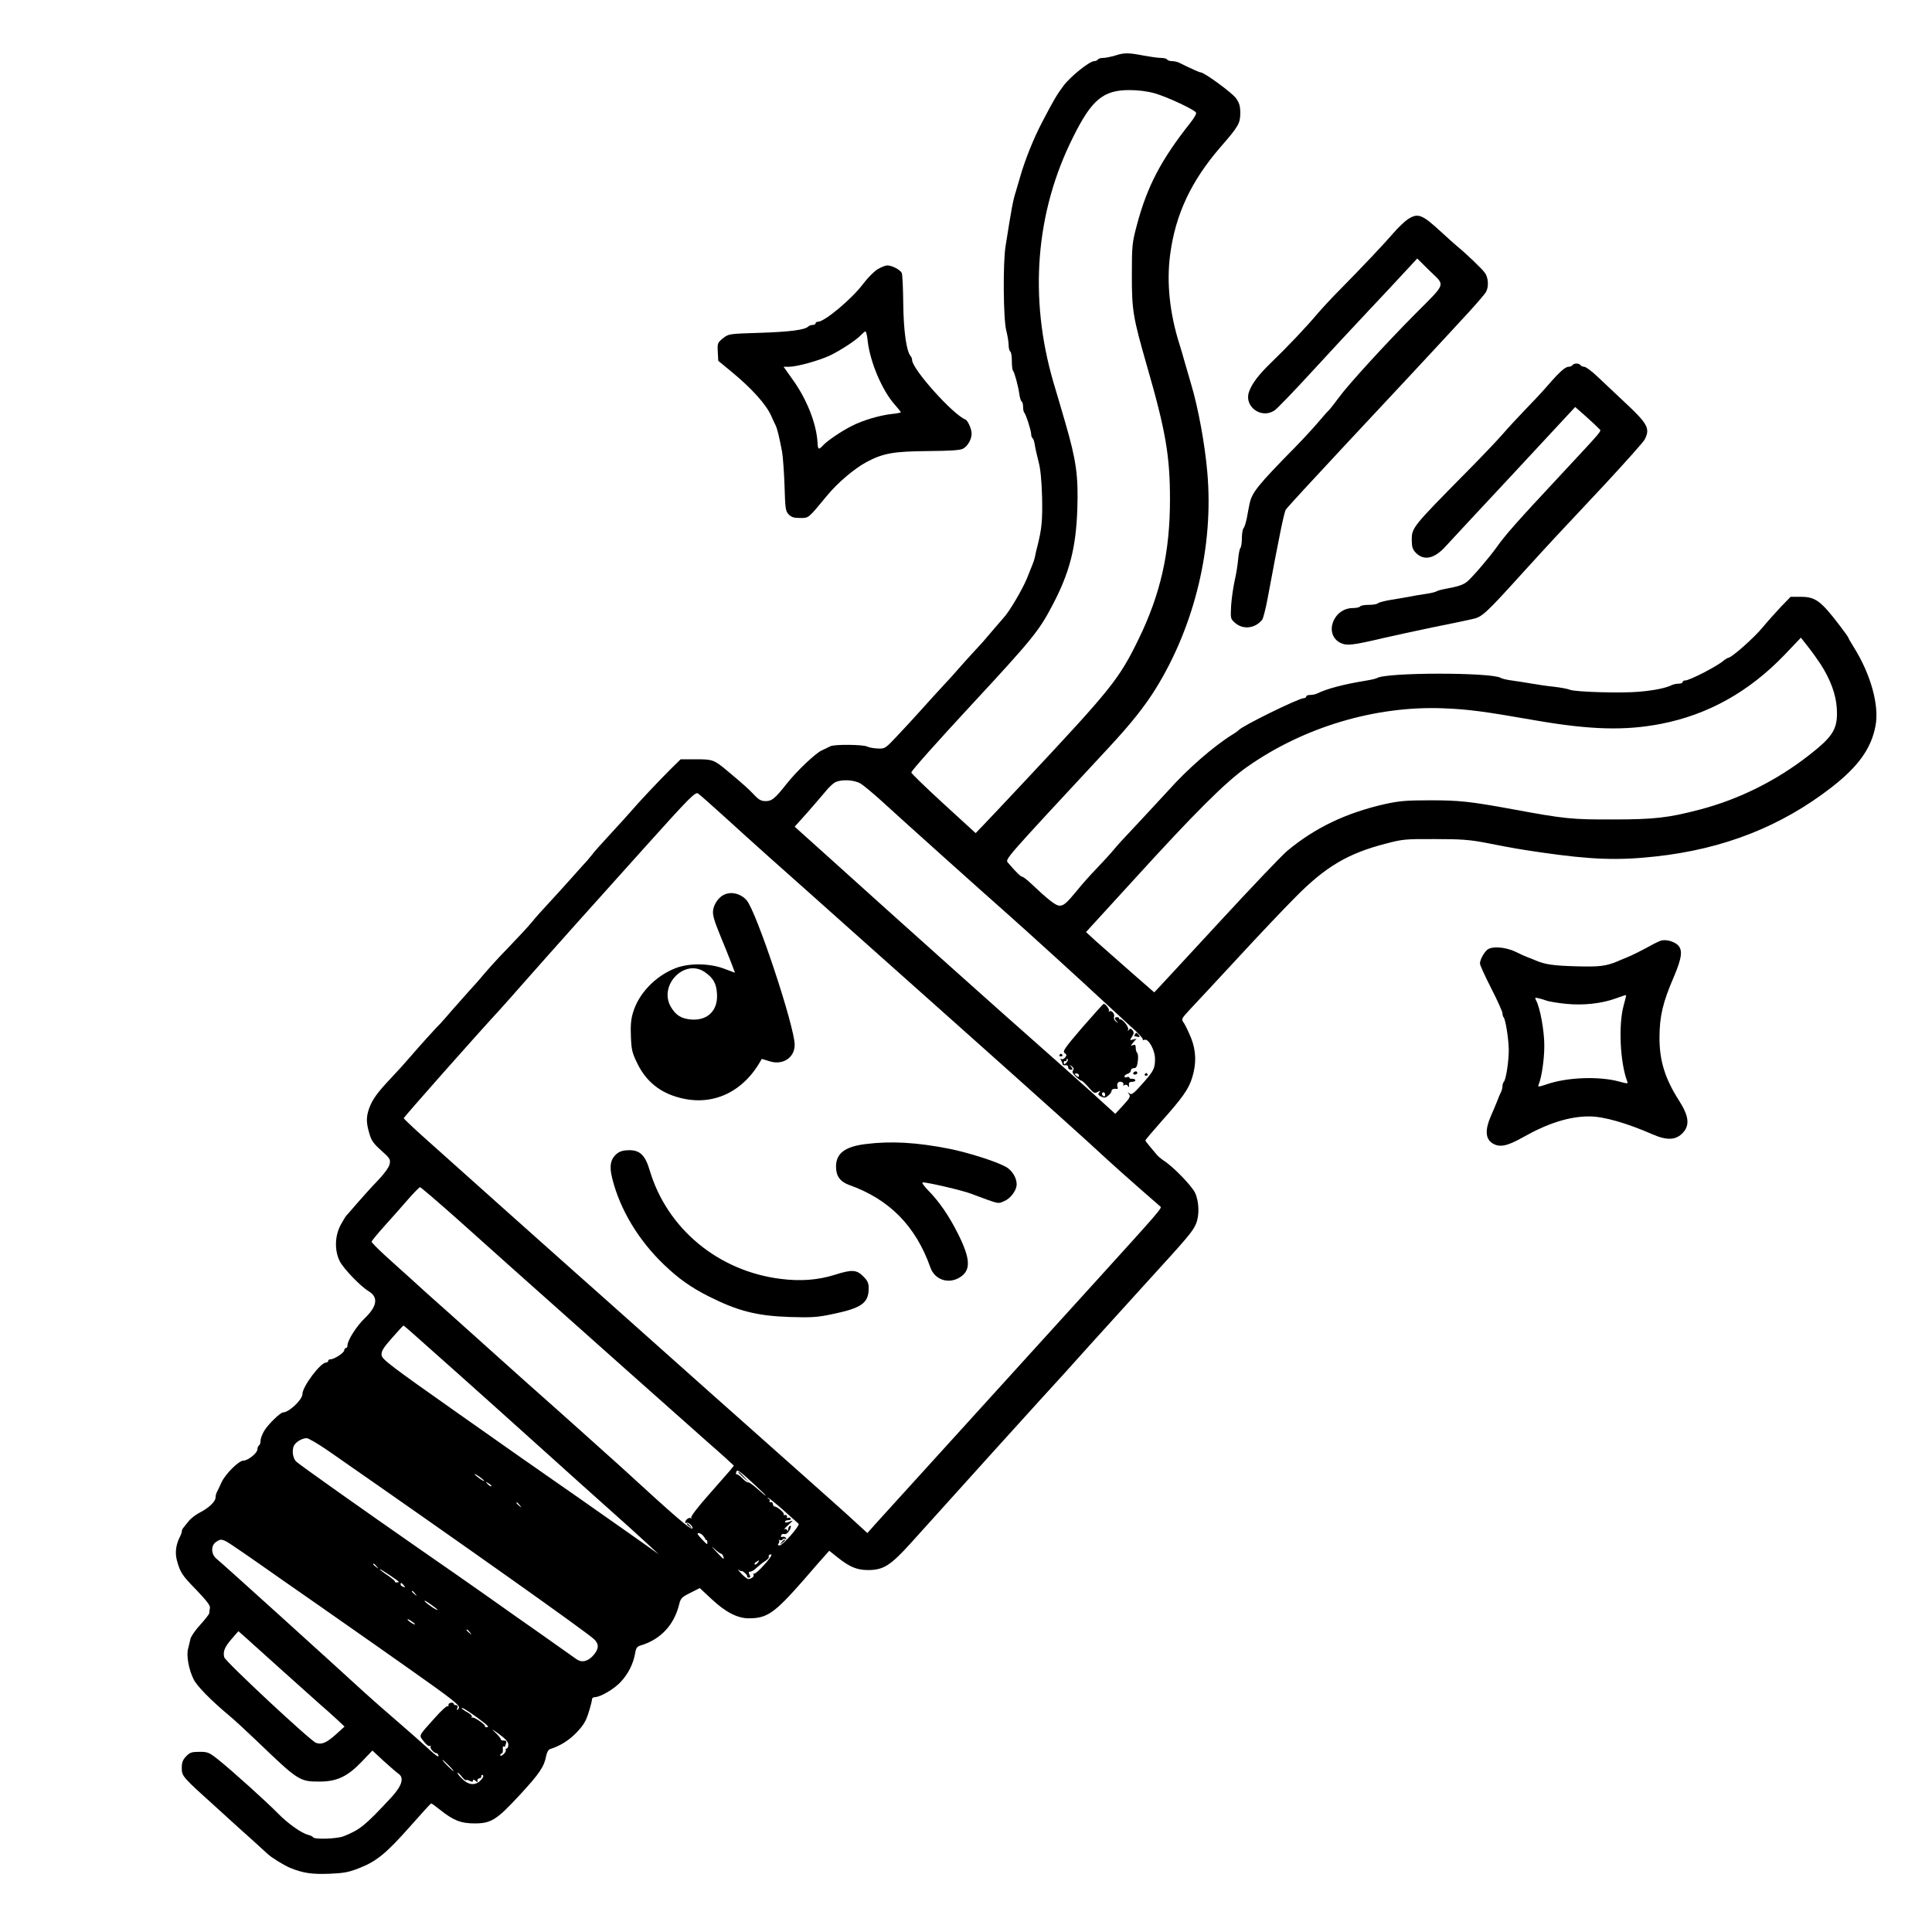
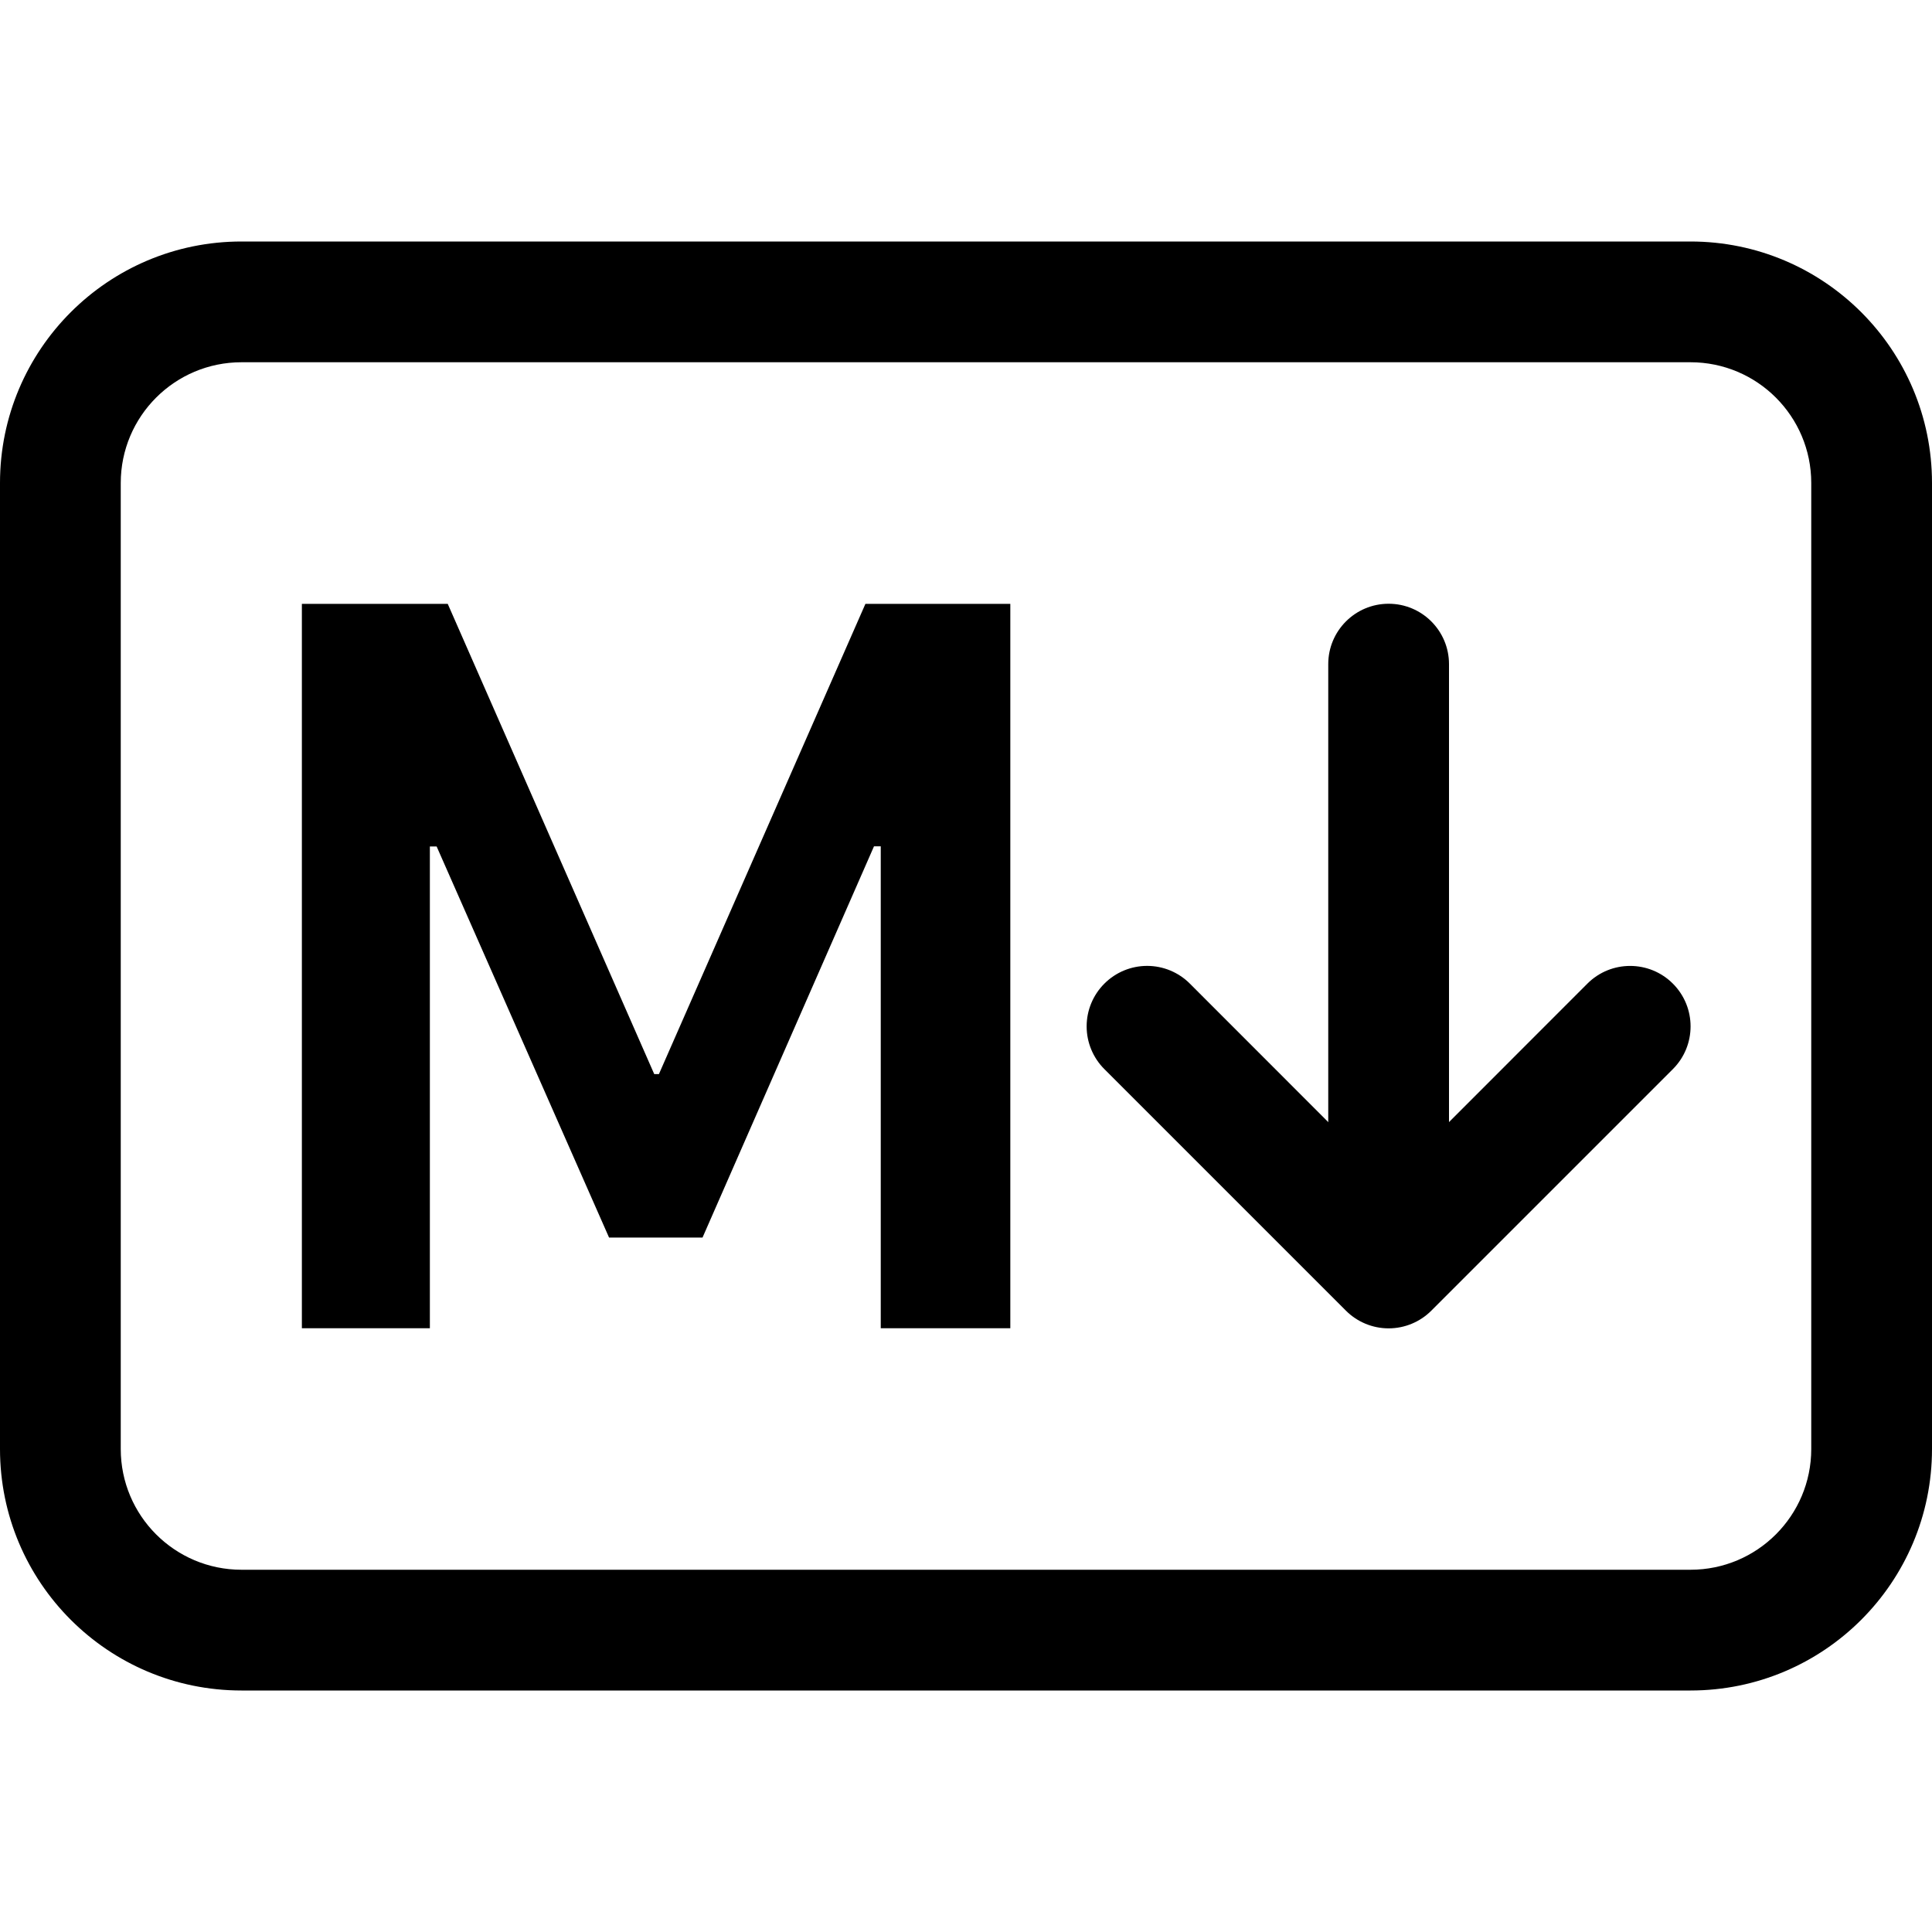
- <svg xmlns="http://www.w3.org/2000/svg" version="1.0" width="1201pt" height="1201pt" viewBox="0 0 1201 1201" preserveAspectRatio="xMidYMid meet">
-   <g transform="translate(0,1201) scale(0.1,-0.1)" fill="#000000" stroke="none">
-     <path d="M6930 11664 c-25 -7 -57 -14 -72 -14 -15 0 -30 -4 -33 -10 -3 -5 -14 -10 -23 -10 -29 0 -148 -96 -190 -152 -41 -55 -59 -84 -134 -228 -53 -101 -108 -238 -138 -345 -5 -16 -16 -55 -25 -85 -19 -60 -27 -107 -64 -340 -17 -104 -14 -455 4 -523 8 -32 15 -73 15 -92 0 -19 5 -37 10 -40 6 -3 10 -30 10 -59 0 -29 3 -56 7 -60 9 -9 33 -96 40 -149 3 -20 9 -40 14 -43 5 -3 9 -18 9 -33 0 -15 3 -31 6 -34 11 -11 43 -110 44 -134 0 -12 4 -24 9 -27 5 -3 11 -23 14 -43 3 -21 14 -67 23 -103 12 -44 19 -115 22 -220 3 -146 -2 -197 -29 -305 -6 -22 -13 -51 -15 -65 -3 -14 -9 -34 -14 -45 -4 -11 -20 -51 -36 -90 -26 -65 -111 -210 -145 -245 -8 -9 -39 -45 -69 -80 -62 -73 -57 -68 -125 -141 -27 -30 -68 -74 -89 -99 -21 -25 -64 -72 -95 -105 -31 -33 -90 -98 -132 -145 -42 -47 -110 -121 -152 -165 -73 -78 -76 -80 -120 -78 -25 1 -54 6 -66 12 -24 13 -204 15 -229 2 -9 -5 -35 -17 -56 -27 -40 -20 -152 -126 -214 -204 -75 -95 -94 -110 -132 -110 -28 0 -43 8 -71 38 -37 39 -68 67 -164 147 -87 73 -94 75 -199 75 l-95 0 -63 -62 c-71 -71 -196 -203 -247 -263 -19 -22 -76 -85 -127 -140 -51 -55 -103 -113 -115 -130 -13 -16 -26 -32 -29 -35 -3 -3 -48 -52 -99 -110 -52 -58 -119 -132 -150 -165 -31 -33 -73 -80 -93 -105 -20 -25 -82 -92 -138 -150 -89 -92 -125 -132 -203 -224 -10 -11 -35 -39 -55 -61 -20 -22 -66 -74 -102 -115 -35 -41 -67 -77 -70 -80 -26 -25 -146 -158 -190 -210 -30 -35 -86 -97 -125 -138 -81 -86 -111 -128 -131 -184 -18 -52 -18 -87 2 -154 12 -44 26 -63 74 -106 55 -49 58 -55 52 -85 -4 -19 -32 -58 -72 -100 -36 -37 -94 -102 -130 -143 -35 -41 -67 -77 -70 -80 -3 -3 -17 -28 -33 -56 -37 -70 -38 -162 -3 -228 25 -46 129 -154 178 -183 61 -37 53 -93 -24 -167 -52 -50 -108 -138 -108 -170 0 -9 -4 -16 -10 -16 -5 0 -10 -6 -10 -14 0 -15 -62 -56 -86 -56 -8 0 -14 -4 -14 -10 0 -5 -6 -10 -13 -10 -35 0 -147 -150 -147 -196 0 -35 -84 -114 -120 -114 -17 0 -90 -71 -116 -112 -13 -21 -24 -49 -24 -62 0 -14 -4 -28 -10 -31 -5 -3 -10 -15 -10 -25 0 -23 -59 -70 -88 -70 -28 0 -113 -85 -135 -135 -10 -22 -22 -48 -27 -57 -6 -10 -10 -26 -10 -37 0 -25 -43 -66 -97 -93 -25 -13 -56 -36 -69 -53 -13 -16 -29 -35 -34 -42 -6 -7 -10 -17 -10 -23 0 -6 -4 -18 -9 -28 -27 -51 -34 -101 -22 -149 21 -78 31 -94 123 -188 62 -65 86 -96 83 -110 -2 -11 -4 -26 -4 -33 -1 -7 -26 -39 -56 -72 -30 -32 -57 -72 -61 -87 -3 -15 -10 -44 -15 -63 -11 -42 4 -127 34 -188 20 -42 105 -129 222 -227 33 -27 109 -98 170 -156 258 -248 267 -254 390 -254 109 0 175 31 264 124 l66 69 70 -65 c39 -35 80 -71 93 -80 36 -25 20 -76 -47 -148 -165 -177 -192 -198 -295 -240 -42 -16 -181 -21 -190 -6 -3 5 -17 12 -31 15 -42 11 -126 71 -185 131 -68 70 -283 264 -369 333 -61 49 -69 52 -121 52 -49 0 -60 -4 -83 -28 -21 -22 -27 -38 -27 -73 0 -51 3 -54 225 -254 55 -50 109 -99 121 -110 12 -11 56 -51 99 -89 43 -39 83 -75 89 -81 23 -22 102 -71 141 -87 80 -32 133 -40 242 -36 92 4 120 9 188 36 107 42 168 93 316 260 68 77 126 141 129 141 3 1 28 -17 55 -39 83 -66 129 -85 215 -85 103 0 137 21 282 178 121 131 151 175 163 241 4 21 14 40 24 43 62 19 118 54 165 103 43 45 58 70 75 124 12 38 21 74 21 82 0 8 8 14 18 14 34 0 121 51 162 96 46 50 77 112 88 176 6 35 12 43 37 50 121 37 204 125 236 251 10 42 16 48 70 75 l59 30 74 -69 c87 -81 160 -119 231 -119 114 0 159 32 337 234 62 72 124 143 138 158 l25 28 50 -40 c75 -60 121 -80 191 -80 96 0 140 28 269 171 379 421 711 788 794 879 123 134 179 196 326 360 66 73 220 243 341 376 261 286 289 319 309 367 22 53 19 138 -6 192 -20 43 -139 166 -196 201 -15 10 -35 27 -43 37 -8 10 -27 32 -42 50 -15 18 -28 35 -28 38 0 3 44 55 98 116 134 150 171 203 193 274 27 87 25 166 -7 247 -15 37 -35 78 -44 92 -18 25 -18 25 38 86 32 33 163 175 292 314 129 140 291 311 360 380 190 193 329 275 566 336 102 27 122 29 304 28 161 0 216 -4 315 -23 195 -38 204 -39 345 -60 312 -45 479 -51 713 -25 422 46 780 187 1093 430 167 130 247 242 273 383 24 126 -30 321 -136 489 -18 29 -33 55 -33 58 0 3 -25 38 -55 77 -116 152 -150 177 -241 177 l-63 0 -60 -62 c-33 -35 -84 -92 -113 -127 -52 -64 -193 -189 -214 -190 -5 -1 -19 -9 -30 -18 -38 -34 -211 -123 -238 -123 -9 0 -16 -4 -16 -10 0 -5 -11 -10 -25 -10 -14 0 -33 -4 -43 -9 -35 -18 -110 -33 -202 -41 -109 -10 -393 -2 -430 12 -14 6 -59 14 -100 19 -41 4 -102 13 -135 19 -33 6 -88 14 -121 19 -34 4 -68 12 -75 17 -57 35 -711 35 -769 -1 -6 -4 -37 -11 -68 -16 -146 -24 -245 -51 -304 -80 -10 -5 -29 -9 -43 -9 -14 0 -25 -4 -25 -10 0 -5 -7 -10 -15 -10 -32 0 -386 -174 -405 -199 -3 -3 -18 -15 -35 -25 -119 -73 -283 -216 -404 -352 -25 -27 -99 -107 -165 -178 -150 -160 -135 -144 -175 -191 -18 -22 -66 -74 -105 -115 -40 -41 -92 -100 -116 -130 -69 -84 -87 -100 -113 -100 -24 0 -68 34 -177 137 -25 24 -50 43 -56 43 -9 0 -44 35 -87 86 -20 24 -36 4 623 714 142 153 224 256 295 370 243 393 361 887 320 1345 -15 174 -57 402 -100 545 -15 51 -23 80 -45 155 -4 17 -17 59 -28 95 -61 193 -81 384 -58 557 33 251 131 459 315 671 110 126 121 146 121 209 0 44 -6 63 -27 93 -25 34 -197 160 -219 160 -8 0 -57 22 -136 61 -10 5 -29 9 -42 9 -14 0 -28 5 -31 10 -3 6 -21 10 -38 10 -18 0 -67 7 -110 15 -95 18 -118 18 -177 -1z m248 -234 c74 -21 245 -100 257 -120 4 -6 -12 -34 -35 -63 -182 -230 -269 -395 -333 -637 -29 -109 -31 -125 -31 -310 0 -222 7 -261 93 -562 118 -408 144 -563 144 -833 0 -328 -58 -587 -196 -870 -121 -248 -170 -308 -701 -875 -116 -124 -233 -248 -261 -277 l-50 -52 -200 183 c-110 101 -200 188 -200 194 0 10 153 182 380 427 368 397 414 453 496 610 108 204 148 360 156 601 7 206 -7 303 -74 534 -25 85 -58 200 -75 255 -153 526 -111 1057 123 1523 115 232 187 292 349 292 55 0 111 -7 158 -20z m4139 -3548 c61 -94 96 -189 101 -273 8 -128 -19 -174 -173 -294 -202 -158 -437 -275 -680 -338 -194 -51 -282 -61 -540 -61 -254 -1 -301 4 -625 64 -262 48 -329 55 -510 55 -147 0 -192 -4 -279 -23 -243 -55 -436 -147 -610 -292 -33 -28 -223 -227 -422 -443 -199 -215 -371 -402 -383 -414 l-21 -22 -151 132 c-83 73 -178 157 -212 187 l-61 56 287 314 c393 432 581 619 715 713 351 247 796 380 1217 364 155 -6 249 -18 580 -76 336 -58 552 -64 774 -21 294 57 550 200 771 431 l100 105 44 -56 c24 -30 59 -79 78 -108z m-5967 -743 c19 -12 78 -61 130 -108 114 -105 647 -583 780 -700 121 -107 488 -441 600 -546 47 -44 122 -113 167 -154 46 -40 80 -77 77 -82 -3 -5 2 -6 10 -3 25 10 66 -63 66 -119 0 -60 -8 -75 -83 -159 -51 -57 -63 -66 -76 -55 -14 10 -14 10 -3 -4 11 -15 6 -24 -36 -70 l-49 -53 -154 140 c-85 76 -228 204 -319 284 -216 190 -826 735 -1333 1193 l-187 168 78 87 c42 48 93 107 112 130 19 24 46 50 60 58 39 21 119 17 160 -7z m-848 -205 c78 -72 204 -184 278 -251 132 -117 264 -235 580 -517 85 -76 358 -319 605 -539 489 -436 810 -724 920 -827 39 -36 127 -114 195 -174 69 -60 129 -113 134 -117 10 -9 -10 -32 -393 -454 -487 -536 -712 -784 -1382 -1522 l-47 -53 -69 63 c-37 35 -189 171 -338 303 -148 132 -412 366 -585 520 -650 579 -796 710 -841 749 -52 46 -719 641 -916 818 -73 65 -133 122 -133 126 0 7 448 513 594 671 28 31 96 107 151 170 55 62 125 141 155 175 30 34 105 117 165 185 61 68 253 282 428 477 290 323 320 352 337 340 10 -7 83 -71 162 -143z m-1655 -2506 c125 -112 275 -246 333 -298 382 -341 1167 -1039 1224 -1089 28 -24 75 -66 105 -93 l53 -49 -23 -29 c-13 -15 -75 -86 -136 -155 -64 -72 -110 -132 -106 -139 3 -6 3 -8 -2 -4 -9 9 -35 -9 -35 -25 0 -6 3 -7 7 -4 9 9 44 -23 37 -34 -7 -13 -107 73 -438 377 -67 60 -240 216 -386 346 -146 129 -317 282 -380 339 -63 57 -198 178 -300 269 -102 90 -212 189 -245 220 -34 30 -102 92 -153 138 -51 46 -92 88 -92 93 0 5 37 50 83 101 45 50 111 124 146 165 35 40 68 73 72 73 5 0 111 -91 236 -202z m-264 -722 c40 -35 162 -144 272 -242 110 -98 332 -297 494 -443 162 -146 360 -324 440 -395 80 -71 182 -163 226 -204 l80 -74 -70 50 c-38 27 -158 112 -267 188 -108 76 -249 175 -313 219 -64 44 -331 231 -593 416 -429 302 -477 339 -480 365 -2 24 9 44 65 107 37 42 69 77 71 77 2 0 36 -29 75 -64z m-545 -713 c840 -584 1608 -1128 1655 -1173 33 -31 30 -63 -8 -104 -34 -36 -71 -43 -103 -19 -15 11 -110 78 -212 150 -102 71 -252 177 -335 236 -82 58 -271 190 -420 293 -364 253 -745 523 -772 547 -26 23 -31 83 -10 109 17 21 48 37 73 38 11 0 71 -35 132 -77z m2722 -280 c0 -3 -23 16 -51 41 -28 25 -54 44 -58 41 -5 -2 -21 9 -36 25 -15 16 -31 27 -36 25 -4 -3 -5 4 -2 15 5 17 17 9 94 -61 49 -45 89 -83 89 -86z m-1750 91 c0 -3 -13 4 -30 16 -16 12 -30 24 -30 26 0 3 14 -4 30 -16 17 -12 30 -24 30 -26z m44 -33 c-2 -3 -12 3 -22 13 -16 17 -16 18 5 5 12 -7 20 -15 17 -18z m1815 -148 c47 -42 90 -80 95 -85 12 -9 -98 -135 -118 -135 -11 0 -13 4 -6 12 5 7 6 16 2 20 -4 5 -2 5 5 1 6 -3 14 -2 18 4 4 6 11 7 17 4 7 -5 8 -2 4 5 -5 7 -14 10 -22 7 -8 -3 -11 0 -8 9 3 8 11 12 18 9 7 -3 19 2 26 12 16 19 23 47 9 38 -5 -3 -9 -13 -10 -22 0 -11 -2 -12 -6 -4 -2 6 -10 10 -16 6 -7 -3 4 9 23 26 33 30 34 31 8 21 -18 -7 -28 -7 -28 -1 0 6 9 10 21 10 11 0 17 5 14 10 -4 6 -11 8 -16 4 -5 -3 -8 0 -7 8 2 7 -4 12 -12 10 -8 -2 -12 0 -8 3 8 8 -40 50 -57 50 -5 0 -10 7 -10 15 -1 8 -7 14 -14 12 -7 -1 -10 2 -7 7 4 5 0 12 -6 14 -7 3 -9 6 -4 6 5 1 47 -34 95 -76z m-1638 30 c13 -16 12 -17 -3 -4 -17 13 -22 21 -14 21 2 0 10 -8 17 -17z m1140 -190 c8 -9 14 -19 14 -22 0 -3 3 -5 6 -4 3 1 6 -5 6 -13 0 -18 2 -20 -37 21 -23 24 -29 35 -18 35 8 0 22 -7 29 -17z m-2918 -65 c34 -23 105 -71 157 -108 52 -37 217 -152 365 -255 149 -104 306 -214 350 -245 44 -31 143 -101 220 -155 261 -184 314 -225 308 -241 -3 -8 -7 -14 -10 -14 -3 0 -3 7 1 15 3 9 0 15 -9 15 -8 0 -15 4 -15 9 0 5 -8 8 -17 6 -10 -1 -17 -8 -15 -15 1 -6 -2 -9 -6 -6 -5 3 -40 -29 -78 -72 -106 -118 -101 -107 -70 -147 15 -20 32 -32 38 -29 6 4 8 3 5 -3 -7 -11 21 -41 37 -42 6 0 11 -8 12 -17 1 -9 -23 8 -55 38 -31 29 -120 107 -196 173 -77 66 -169 147 -205 180 -204 187 -903 820 -925 836 -33 27 -35 81 -3 103 32 23 42 21 111 -26z m3031 -47 c8 0 20 -31 12 -31 -1 0 -22 21 -46 47 -28 30 -32 36 -10 16 19 -18 39 -32 44 -32z m268 -67 c-31 -35 -60 -60 -66 -57 -5 3 -6 1 -2 -5 6 -11 -9 -25 -31 -28 -6 -1 -26 14 -45 34 -18 20 -25 30 -15 23 9 -7 17 -11 17 -7 0 3 9 -2 19 -11 11 -9 18 -20 16 -23 -2 -4 2 -7 10 -7 10 0 11 5 4 19 -7 14 -6 18 5 18 8 0 25 10 38 23 13 12 35 30 50 40 16 9 27 21 27 25 -2 14 1 19 15 19 8 0 -11 -29 -42 -63z m-42 11 c-7 -9 -15 -13 -19 -10 -3 3 1 10 9 15 21 14 24 12 10 -5z m-2369 -22 c13 -16 12 -17 -3 -4 -10 7 -18 15 -18 17 0 8 8 3 21 -13z m139 -97 c0 -1 -7 -3 -15 -3 -8 0 -13 3 -10 5 3 3 -18 20 -45 39 -28 18 -50 36 -50 39 0 2 27 -14 60 -36 33 -22 60 -42 60 -44z m30 -21 c11 -13 10 -14 -4 -9 -9 3 -16 10 -16 15 0 13 6 11 20 -6z m71 -52 c13 -16 12 -17 -3 -4 -17 13 -22 21 -14 21 2 0 10 -8 17 -17z m139 -100 c0 -8 -62 33 -78 51 -9 11 4 5 31 -14 26 -18 47 -35 47 -37z m-140 -90 c0 -7 -39 17 -46 28 -3 6 5 3 20 -6 14 -10 26 -19 26 -22z m341 -50 c13 -16 12 -17 -3 -4 -17 13 -22 21 -14 21 2 0 10 -8 17 -17z m-1177 -228 c98 -88 205 -184 239 -214 34 -29 84 -74 111 -99 l48 -45 -53 -48 c-60 -54 -90 -66 -125 -53 -36 14 -564 506 -570 532 -9 35 2 63 47 115 l41 47 42 -37 c23 -21 122 -110 220 -198z m1270 -338 c21 -17 25 -24 13 -24 -10 0 -15 2 -12 5 8 8 -69 61 -79 55 -5 -4 -6 -2 -3 4 4 6 -9 19 -28 29 -19 10 -35 22 -35 27 0 8 85 -49 144 -96z m146 -133 c0 -13 -5 -24 -11 -24 -5 0 -8 -4 -5 -9 3 -4 -3 -16 -14 -26 -12 -10 -20 -13 -20 -7 0 7 4 12 9 12 5 0 8 11 7 25 -2 13 1 22 5 19 5 -3 9 -3 9 0 0 2 3 11 6 20 4 12 0 16 -15 16 -12 0 -20 4 -18 8 1 4 -14 23 -33 41 -29 27 -26 26 23 -9 42 -31 57 -49 57 -66z m-370 -129 c19 -19 32 -35 29 -35 -3 0 -20 16 -39 35 -19 19 -32 35 -29 35 3 0 20 -16 39 -35z m82 -71 c11 -14 23 -23 25 -20 3 3 14 1 24 -5 14 -7 19 -6 19 2 0 8 5 8 16 -1 12 -11 15 -11 12 0 -2 8 4 15 12 15 8 1 14 7 12 14 -1 7 2 9 9 6 7 -5 3 -15 -12 -31 -34 -36 -77 -32 -119 11 -19 19 -30 35 -26 35 5 0 17 -11 28 -26z" />
-     <path d="M6728 5623 c-110 -128 -124 -149 -110 -159 14 -10 14 -14 3 -28 -7 -9 -18 -13 -24 -9 -6 4 -7 1 -1 -8 5 -8 9 -18 9 -24 0 -5 8 -9 18 -7 10 2 17 -3 17 -13 0 -8 7 -15 16 -15 14 0 15 2 3 18 -13 15 -12 16 4 3 12 -9 14 -17 7 -26 -7 -8 -1 -20 19 -39 16 -15 32 -26 34 -24 3 1 22 -16 42 -39 33 -38 39 -42 58 -31 19 10 20 9 10 -3 -9 -11 -7 -16 12 -26 20 -9 28 -8 45 7 11 9 20 22 20 29 0 10 14 15 34 12 5 -1 6 4 3 12 -8 21 7 39 26 31 9 -3 14 -11 10 -17 -4 -6 -1 -7 7 -2 7 4 16 2 22 -6 7 -11 8 -9 6 6 -2 14 3 20 20 20 12 0 21 5 20 10 -2 6 -11 9 -20 9 -10 -1 -18 2 -18 7 0 5 -7 6 -15 3 -8 -4 -15 -1 -15 4 0 6 9 14 20 17 11 3 20 13 20 21 0 8 8 14 19 14 14 0 20 10 24 43 3 23 2 46 -4 52 -5 5 -9 19 -9 32 0 17 -4 21 -17 16 -16 -6 -15 -3 2 17 l20 23 -22 -5 c-21 -6 -21 -5 -6 18 13 20 13 27 3 40 -11 12 -15 12 -23 2 -6 -10 -8 -9 -4 3 5 16 -36 66 -51 63 -4 -1 -6 1 -5 5 1 4 -5 8 -13 8 -17 0 -18 -9 -1 -27 10 -12 9 -12 -6 0 -10 7 -15 20 -12 28 7 18 -14 44 -29 35 -6 -3 -8 -2 -3 2 7 8 -20 45 -32 45 -3 0 -63 -67 -133 -147z m-99 -219 c-14 -13 -16 -13 -16 0 0 8 4 13 9 10 4 -3 8 0 8 7 0 7 3 9 7 5 4 -3 0 -13 -8 -22z m78 -81 c0 -9 -4 -10 -14 -2 -7 6 -13 12 -13 14 0 1 6 2 13 2 8 0 14 -6 14 -14z m163 -119 c0 -8 -4 -12 -10 -9 -5 3 -10 10 -10 16 0 5 5 9 10 9 6 0 10 -7 10 -16z" />
-     <path d="M7055 5580 c-3 -5 -5 -10 -3 -11 33 -8 38 -7 27 7 -14 17 -16 17 -24 4z" />
-     <path d="M6586 5452 c-3 -5 1 -9 9 -9 8 0 12 4 9 9 -3 4 -7 8 -9 8 -2 0 -6 -4 -9 -8z" />
-     <path d="M7045 5340 c-3 -5 1 -10 9 -10 9 0 16 5 16 10 0 6 -4 10 -9 10 -6 0 -13 -4 -16 -10z" />
-     <path d="M7116 5332 c-3 -5 1 -9 9 -9 8 0 12 4 9 9 -3 4 -7 8 -9 8 -2 0 -6 -4 -9 -8z" />
-     <path d="M4505 6450 c-35 -14 -66 -57 -72 -97 -4 -30 5 -62 42 -153 26 -63 58 -142 71 -176 l23 -61 -67 25 c-91 35 -221 36 -304 3 -125 -49 -230 -159 -264 -279 -12 -39 -15 -82 -12 -147 3 -82 8 -101 41 -168 54 -110 141 -180 262 -211 207 -55 399 36 510 241 0 1 21 -5 45 -13 84 -29 160 20 160 101 0 113 -238 830 -299 899 -35 40 -91 55 -136 36z m-125 -482 c54 -37 73 -71 77 -135 7 -103 -56 -167 -157 -161 -65 5 -99 26 -131 81 -75 134 87 299 211 215z" />
-     <path d="M5380 4898 c-128 -16 -183 -58 -183 -140 0 -59 25 -93 81 -114 251 -89 415 -256 506 -514 27 -76 112 -104 182 -61 71 43 68 115 -12 274 -54 107 -114 196 -183 266 -28 28 -43 51 -35 51 32 0 243 -49 299 -70 182 -68 167 -64 207 -47 41 17 78 68 78 105 0 41 -29 88 -68 109 -57 32 -235 89 -352 112 -203 40 -362 49 -520 29z" />
-     <path d="M3837 4840 c-42 -33 -51 -78 -31 -156 48 -193 163 -384 322 -536 91 -87 167 -141 278 -197 181 -91 299 -121 504 -128 133 -4 170 -2 260 17 185 38 230 69 230 161 0 33 -6 47 -34 75 -42 42 -71 43 -178 9 -102 -32 -212 -41 -335 -25 -388 48 -706 312 -814 674 -28 94 -60 126 -127 126 -34 0 -57 -6 -75 -20z" />
-     <path d="M4270 2536 c0 -2 8 -10 18 -17 15 -13 16 -12 3 4 -13 16 -21 21 -21 13z" />
-     <path d="M4590 2857 c0 -2 15 -16 33 -33 l32 -29 -29 33 c-28 30 -36 37 -36 29z" />
-     <path d="M4859 2423 c-13 -16 -12 -17 4 -4 9 7 17 15 17 17 0 8 -8 3 -21 -13z" />
-     <path d="M8750 10646 c-19 -13 -60 -52 -90 -87 -58 -67 -186 -203 -330 -349 -47 -47 -110 -115 -140 -150 -75 -89 -190 -209 -282 -298 -84 -81 -126 -136 -144 -189 -31 -90 76 -169 158 -115 15 9 118 116 229 237 111 121 270 292 353 380 83 88 186 198 228 244 l78 84 79 -78 c96 -93 104 -70 -89 -264 -182 -183 -421 -444 -477 -522 -26 -35 -54 -71 -62 -79 -9 -8 -41 -44 -71 -80 -30 -35 -91 -101 -135 -146 -241 -245 -273 -286 -288 -359 -3 -17 -11 -54 -16 -84 -6 -30 -15 -59 -21 -65 -5 -5 -10 -33 -10 -61 0 -28 -4 -55 -9 -61 -5 -5 -11 -36 -14 -69 -3 -33 -12 -94 -22 -135 -9 -41 -19 -111 -22 -156 -4 -81 -4 -81 27 -108 50 -42 125 -32 167 23 6 9 21 67 33 131 72 388 103 537 113 552 14 19 163 181 361 393 241 257 623 667 776 834 52 57 100 113 107 125 18 31 16 87 -5 118 -15 23 -113 117 -177 170 -11 9 -54 47 -95 85 -121 112 -146 121 -210 79z" />
-     <path d="M5455 10336 c-22 -14 -62 -54 -89 -90 -70 -94 -240 -236 -281 -236 -8 0 -15 -4 -15 -10 0 -5 -8 -10 -18 -10 -10 0 -22 -4 -28 -10 -21 -21 -117 -33 -302 -39 -192 -6 -192 -6 -228 -34 -33 -27 -35 -31 -32 -85 l3 -55 80 -66 c128 -105 219 -206 250 -278 9 -21 21 -46 26 -56 10 -19 23 -72 41 -167 5 -30 12 -125 15 -210 4 -140 6 -157 25 -177 17 -18 33 -23 71 -23 56 0 49 -5 169 140 67 81 169 167 245 208 104 55 167 66 382 68 138 1 200 5 218 15 29 16 53 58 53 94 0 28 -24 81 -38 87 -77 29 -332 314 -332 370 0 8 -4 18 -9 24 -26 29 -44 155 -46 324 -1 96 -5 183 -9 192 -9 21 -61 48 -90 48 -12 0 -39 -11 -61 -24z m-61 -447 c15 -129 89 -305 167 -393 21 -24 39 -46 39 -49 0 -2 -27 -8 -61 -11 -74 -9 -177 -39 -244 -74 -63 -31 -154 -93 -179 -121 -27 -29 -32 -27 -34 19 -7 118 -67 270 -157 394 l-54 76 33 0 c49 0 183 37 253 69 69 33 168 98 197 130 11 11 22 21 26 21 4 0 11 -27 14 -61z" />
-     <path d="M9775 9740 c-3 -5 -14 -10 -24 -10 -21 0 -57 -32 -133 -120 -31 -36 -94 -103 -140 -150 -45 -47 -108 -115 -138 -150 -30 -35 -134 -144 -230 -241 -329 -333 -334 -340 -334 -415 0 -42 5 -58 23 -78 51 -54 116 -41 187 37 26 29 218 235 427 459 l379 408 68 -60 c37 -33 73 -67 80 -75 15 -18 41 13 -250 -300 -254 -272 -333 -361 -385 -435 -47 -66 -151 -187 -184 -215 -26 -21 -53 -30 -133 -45 -27 -5 -54 -12 -60 -17 -7 -4 -37 -11 -65 -15 -29 -4 -77 -12 -105 -18 -29 -5 -82 -14 -118 -20 -35 -6 -69 -15 -74 -20 -6 -6 -31 -10 -57 -10 -26 0 -51 -4 -54 -10 -3 -5 -24 -10 -45 -10 -124 0 -182 -166 -76 -217 39 -18 72 -15 271 32 61 14 196 43 300 65 105 21 215 44 245 51 64 13 81 29 330 304 168 184 159 175 498 536 126 136 237 260 246 277 35 68 20 97 -125 232 -61 58 -139 131 -173 163 -33 31 -68 57 -78 57 -9 0 -20 5 -23 10 -3 6 -15 10 -25 10 -10 0 -22 -4 -25 -10z" />
-     <path d="M10326 6163 c-10 -3 -40 -17 -65 -31 -54 -30 -116 -61 -151 -75 -14 -5 -38 -16 -55 -23 -72 -30 -113 -35 -255 -31 -142 4 -195 11 -255 37 -16 7 -39 16 -50 20 -11 4 -45 19 -75 34 -66 31 -152 36 -178 9 -22 -22 -42 -61 -42 -83 0 -10 32 -79 70 -154 39 -76 70 -145 70 -155 0 -10 3 -21 7 -25 12 -12 31 -134 32 -200 1 -68 -17 -186 -30 -200 -5 -6 -9 -18 -9 -28 0 -10 -4 -26 -9 -36 -5 -9 -17 -37 -26 -62 -10 -25 -26 -63 -36 -85 -38 -86 -36 -143 7 -171 44 -29 91 -20 189 35 157 89 290 131 414 131 90 0 233 -41 395 -112 90 -39 146 -36 189 12 42 47 35 103 -24 196 -90 140 -124 252 -123 399 1 130 21 215 89 372 51 120 57 169 23 200 -25 22 -71 34 -102 26z m-233 -404 c-33 -121 -22 -356 23 -473 5 -13 -1 -13 -48 0 -126 35 -326 28 -455 -17 -51 -17 -55 -17 -48 -1 19 48 35 157 35 242 0 92 -26 235 -51 281 -9 18 -8 19 18 13 15 -4 39 -11 52 -16 13 -4 64 -13 114 -18 108 -11 221 1 310 33 34 13 63 22 65 21 2 -1 -5 -30 -15 -65z" />
-   </g>
+ <svg xmlns="http://www.w3.org/2000/svg" width="800px" height="800px" viewBox="0 0 16 16" fill="#000000" class="bi bi-markdown">
+   <path d="M14 3a1 1 0 0 1 1 1v8a1 1 0 0 1-1 1H2a1 1 0 0 1-1-1V4a1 1 0 0 1 1-1h12zM2 2a2 2 0 0 0-2 2v8a2 2 0 0 0 2 2h12a2 2 0 0 0 2-2V4a2 2 0 0 0-2-2H2z" />
+   <path fill-rule="evenodd" d="M9.146 8.146a.5.5 0 0 1 .708 0L11.5 9.793l1.646-1.647a.5.5 0 0 1 .708.708l-2 2a.5.5 0 0 1-.708 0l-2-2a.5.5 0 0 1 0-.708z" />
+   <path fill-rule="evenodd" d="M11.5 5a.5.5 0 0 1 .5.5v4a.5.5 0 0 1-1 0v-4a.5.5 0 0 1 .5-.5z" />
+   <path d="M3.56 11V7.01h.056l1.428 3.239h.774l1.42-3.24h.056V11h1.073V5.001h-1.2l-1.71 3.894h-.039l-1.71-3.894H2.5V11h1.06z" />
</svg>
